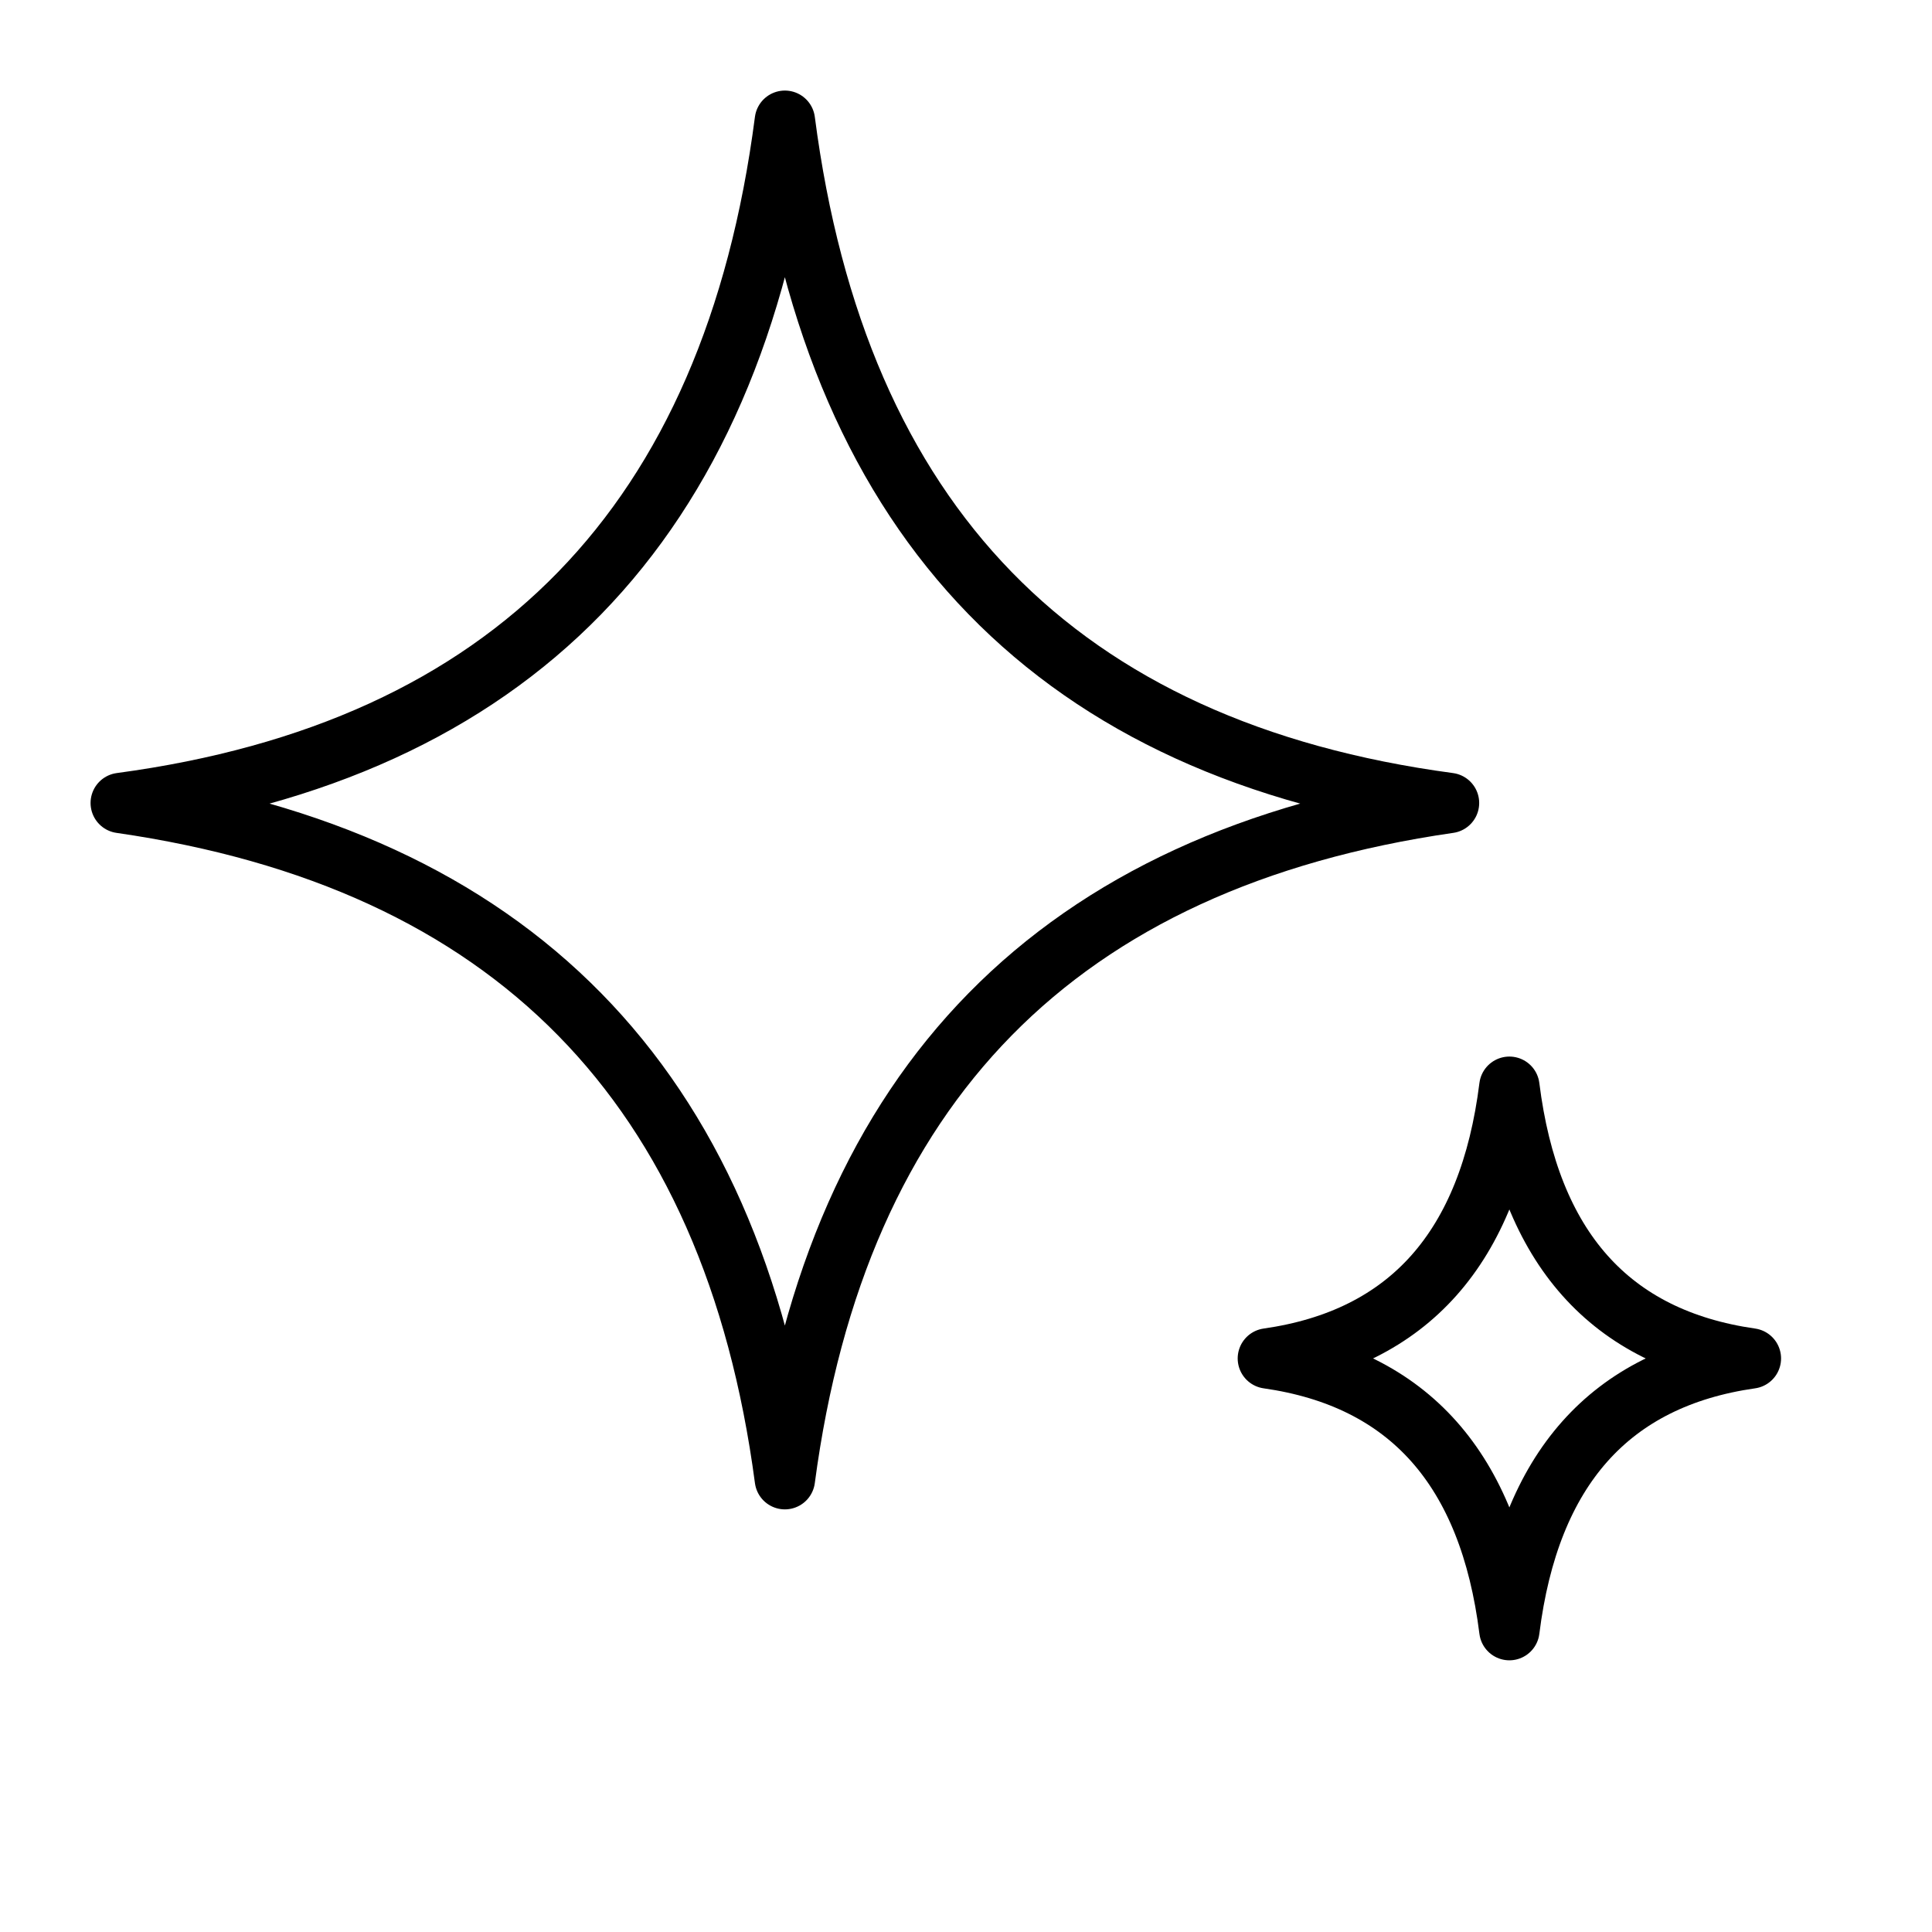
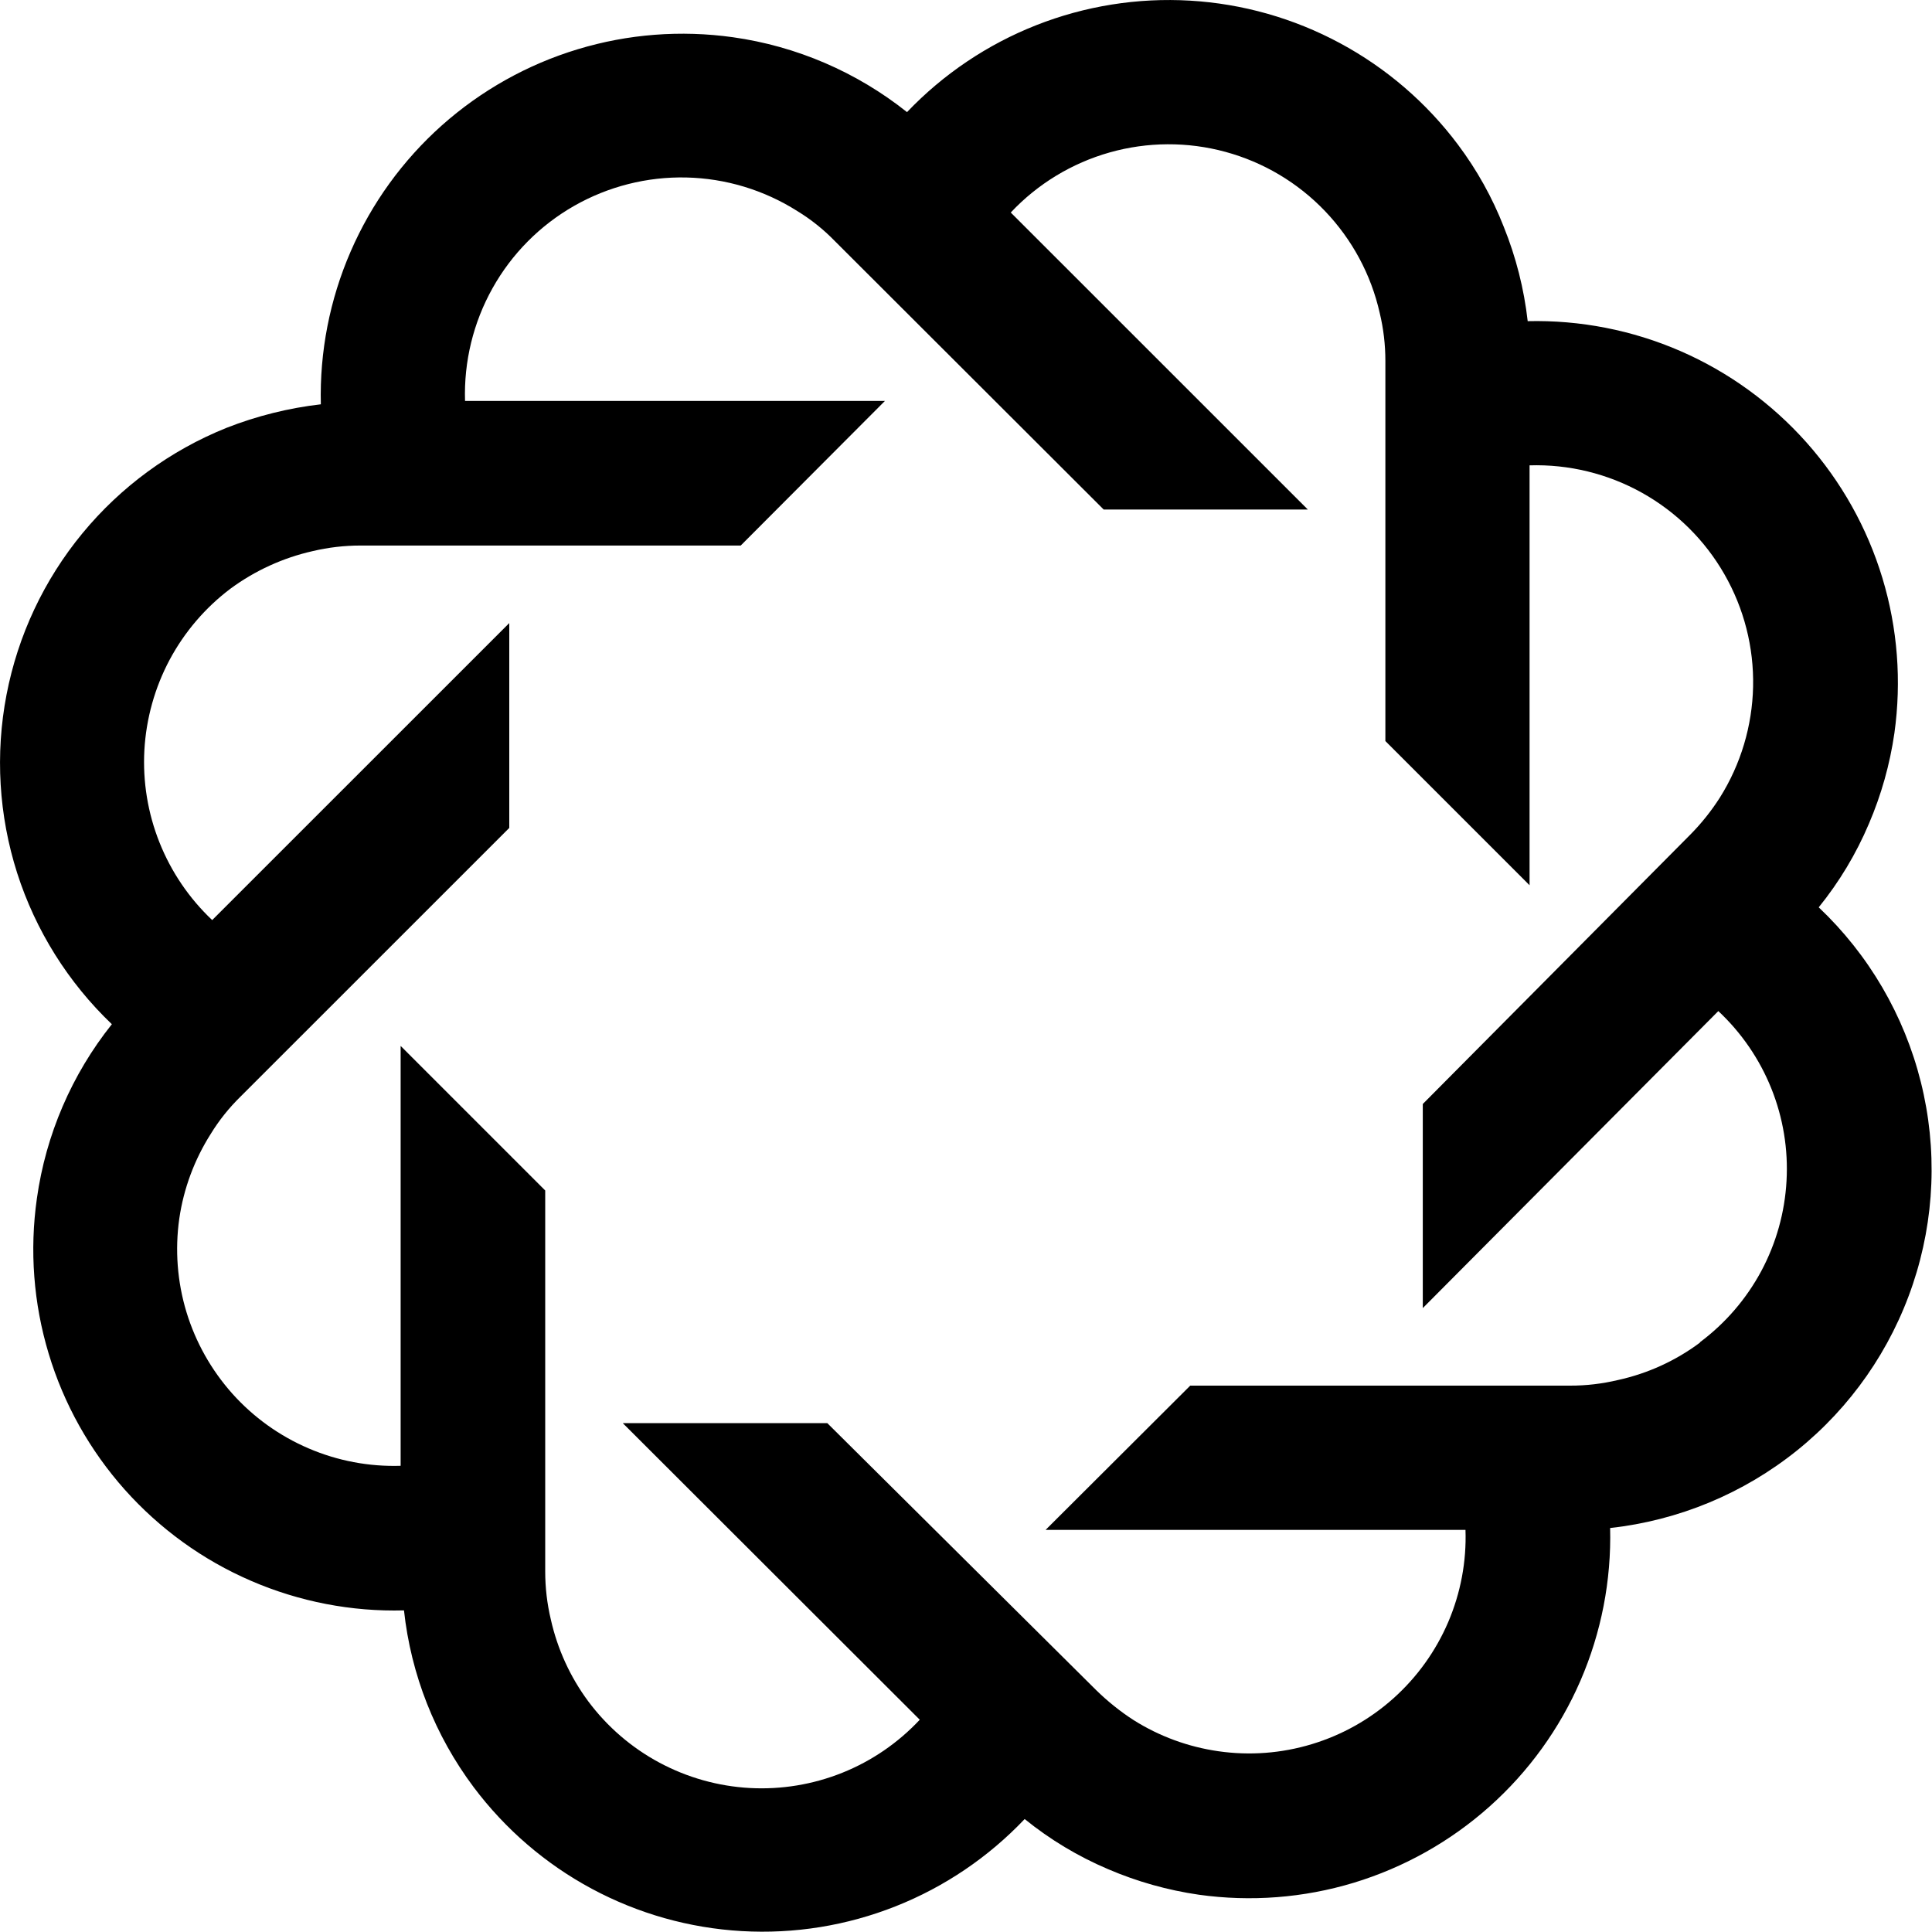
- <svg xmlns="http://www.w3.org/2000/svg" viewBox="0 0 32 32" fill="none" stroke="currentColor" stroke-width="1" stroke-linecap="round" stroke-linejoin="round" aria-label="Auroalis">
-   <path d="M 13 2 Q 14.3 12 24 13.3 Q 14.3 14.7 13 24.5 Q 11.7 14.7 2 13.3 Q 11.7 12 13 2 Z" />
-   <path d="M 25 18 Q 25.5 22 29 22.5 Q 25.5 23 25 27 Q 24.5 23 21 22.5 Q 24.5 22 25 18 Z" />
+ <svg xmlns="http://www.w3.org/2000/svg" viewBox="0 0 30 30" fill="none" aria-label="Auroalis">
+   <path d="M28.241 14.089C28.56 13.695 28.822 13.259 29.02 12.792C29.213 12.342 29.346 11.869 29.416 11.385C29.529 10.578 29.466 9.756 29.23 8.976C28.994 8.196 28.591 7.477 28.049 6.868C27.507 6.26 26.84 5.776 26.093 5.451C25.345 5.126 24.536 4.968 23.722 4.987C23.665 4.484 23.54 3.991 23.35 3.521C23.172 3.066 22.933 2.638 22.64 2.247C22.151 1.594 21.525 1.056 20.807 0.67C20.088 0.283 19.294 0.058 18.48 0.01C17.665 -0.038 16.85 0.092 16.091 0.391C15.332 0.69 14.647 1.151 14.084 1.741C13.303 1.119 12.369 0.717 11.38 0.578C10.572 0.465 9.75 0.528 8.97 0.765C8.19 1.001 7.47 1.405 6.861 1.947C6.253 2.489 5.769 3.158 5.445 3.905C5.12 4.653 4.962 5.463 4.982 6.278C4.48 6.336 3.987 6.459 3.516 6.644C2.646 6.994 1.877 7.557 1.28 8.281C0.683 9.005 0.278 9.867 0.101 10.789C-0.076 11.71 -0.019 12.661 0.266 13.555C0.552 14.448 1.058 15.256 1.737 15.904C1.114 16.685 0.712 17.619 0.573 18.608C0.458 19.416 0.52 20.239 0.756 21.02C0.991 21.802 1.395 22.522 1.937 23.131C2.48 23.74 3.149 24.224 3.898 24.547C4.647 24.871 5.458 25.028 6.273 25.006C6.381 26.002 6.755 26.95 7.355 27.751C7.845 28.404 8.471 28.943 9.19 29.329C9.909 29.715 10.703 29.939 11.518 29.986C12.333 30.033 13.148 29.902 13.907 29.601C14.665 29.301 15.349 28.838 15.911 28.246C16.305 28.565 16.741 28.827 17.208 29.025C17.658 29.218 18.131 29.351 18.615 29.421C19.422 29.534 20.243 29.471 21.022 29.235C21.802 28.998 22.52 28.595 23.128 28.053C23.735 27.512 24.218 26.844 24.542 26.096C24.865 25.349 25.022 24.541 25.002 23.727C26.064 23.61 27.072 23.192 27.905 22.522C28.738 21.852 29.361 20.957 29.702 19.943C30.043 18.93 30.086 17.84 29.827 16.803C29.568 15.765 29.018 14.824 28.241 14.089ZM26.397 20.848C26.019 21.13 25.585 21.328 25.124 21.429C24.88 21.487 24.63 21.517 24.379 21.516H18.482L16.236 23.756H22.756C22.773 24.247 22.681 24.735 22.488 25.187C22.295 25.638 22.005 26.042 21.639 26.37C21.273 26.698 20.84 26.941 20.37 27.083C19.899 27.226 19.404 27.263 18.918 27.193C18.451 27.126 18.003 26.962 17.603 26.71C17.394 26.575 17.2 26.419 17.022 26.245L12.846 22.098H9.67L14.282 26.704C13.946 27.063 13.536 27.344 13.08 27.527C12.623 27.71 12.133 27.791 11.642 27.764C11.151 27.737 10.672 27.602 10.239 27.37C9.806 27.138 9.429 26.813 9.135 26.419C8.854 26.04 8.656 25.606 8.553 25.146C8.495 24.902 8.466 24.652 8.466 24.401V18.486L6.221 16.241V22.761C5.73 22.776 5.242 22.684 4.791 22.49C4.34 22.297 3.936 22.007 3.609 21.642C3.282 21.276 3.038 20.843 2.895 20.373C2.753 19.904 2.715 19.408 2.784 18.922C2.852 18.455 3.019 18.007 3.272 17.608C3.402 17.395 3.559 17.2 3.737 17.026L7.908 12.856V9.675L3.295 14.287C2.938 13.95 2.659 13.539 2.477 13.083C2.295 12.627 2.215 12.137 2.242 11.647C2.27 11.157 2.403 10.679 2.634 10.245C2.866 9.812 3.188 9.435 3.58 9.14C3.96 8.86 4.394 8.662 4.854 8.558C5.098 8.5 5.348 8.471 5.599 8.471H11.502L13.741 6.226H7.221C7.202 5.615 7.349 5.01 7.647 4.477C7.945 3.943 8.383 3.501 8.913 3.198C9.444 2.895 10.047 2.742 10.658 2.756C11.268 2.77 11.864 2.95 12.38 3.277C12.593 3.407 12.788 3.563 12.962 3.742L17.138 7.912H20.308L15.695 3.3C16.113 2.855 16.644 2.533 17.231 2.367C17.818 2.201 18.44 2.198 19.028 2.358C19.617 2.518 20.151 2.835 20.573 3.276C20.995 3.717 21.29 4.264 21.424 4.859C21.483 5.103 21.512 5.353 21.512 5.603V11.507L23.751 13.746V7.226C24.361 7.207 24.966 7.355 25.499 7.653C26.032 7.951 26.474 8.388 26.777 8.918C27.081 9.448 27.235 10.051 27.222 10.662C27.209 11.272 27.031 11.868 26.706 12.385C26.572 12.595 26.416 12.79 26.24 12.967L22.093 17.143V20.312L26.682 15.7C27.041 16.036 27.322 16.446 27.505 16.901C27.688 17.357 27.769 17.847 27.741 18.338C27.714 18.828 27.58 19.306 27.348 19.739C27.115 20.172 26.791 20.548 26.397 20.842V20.848Z" fill="currentColor" />
</svg>
